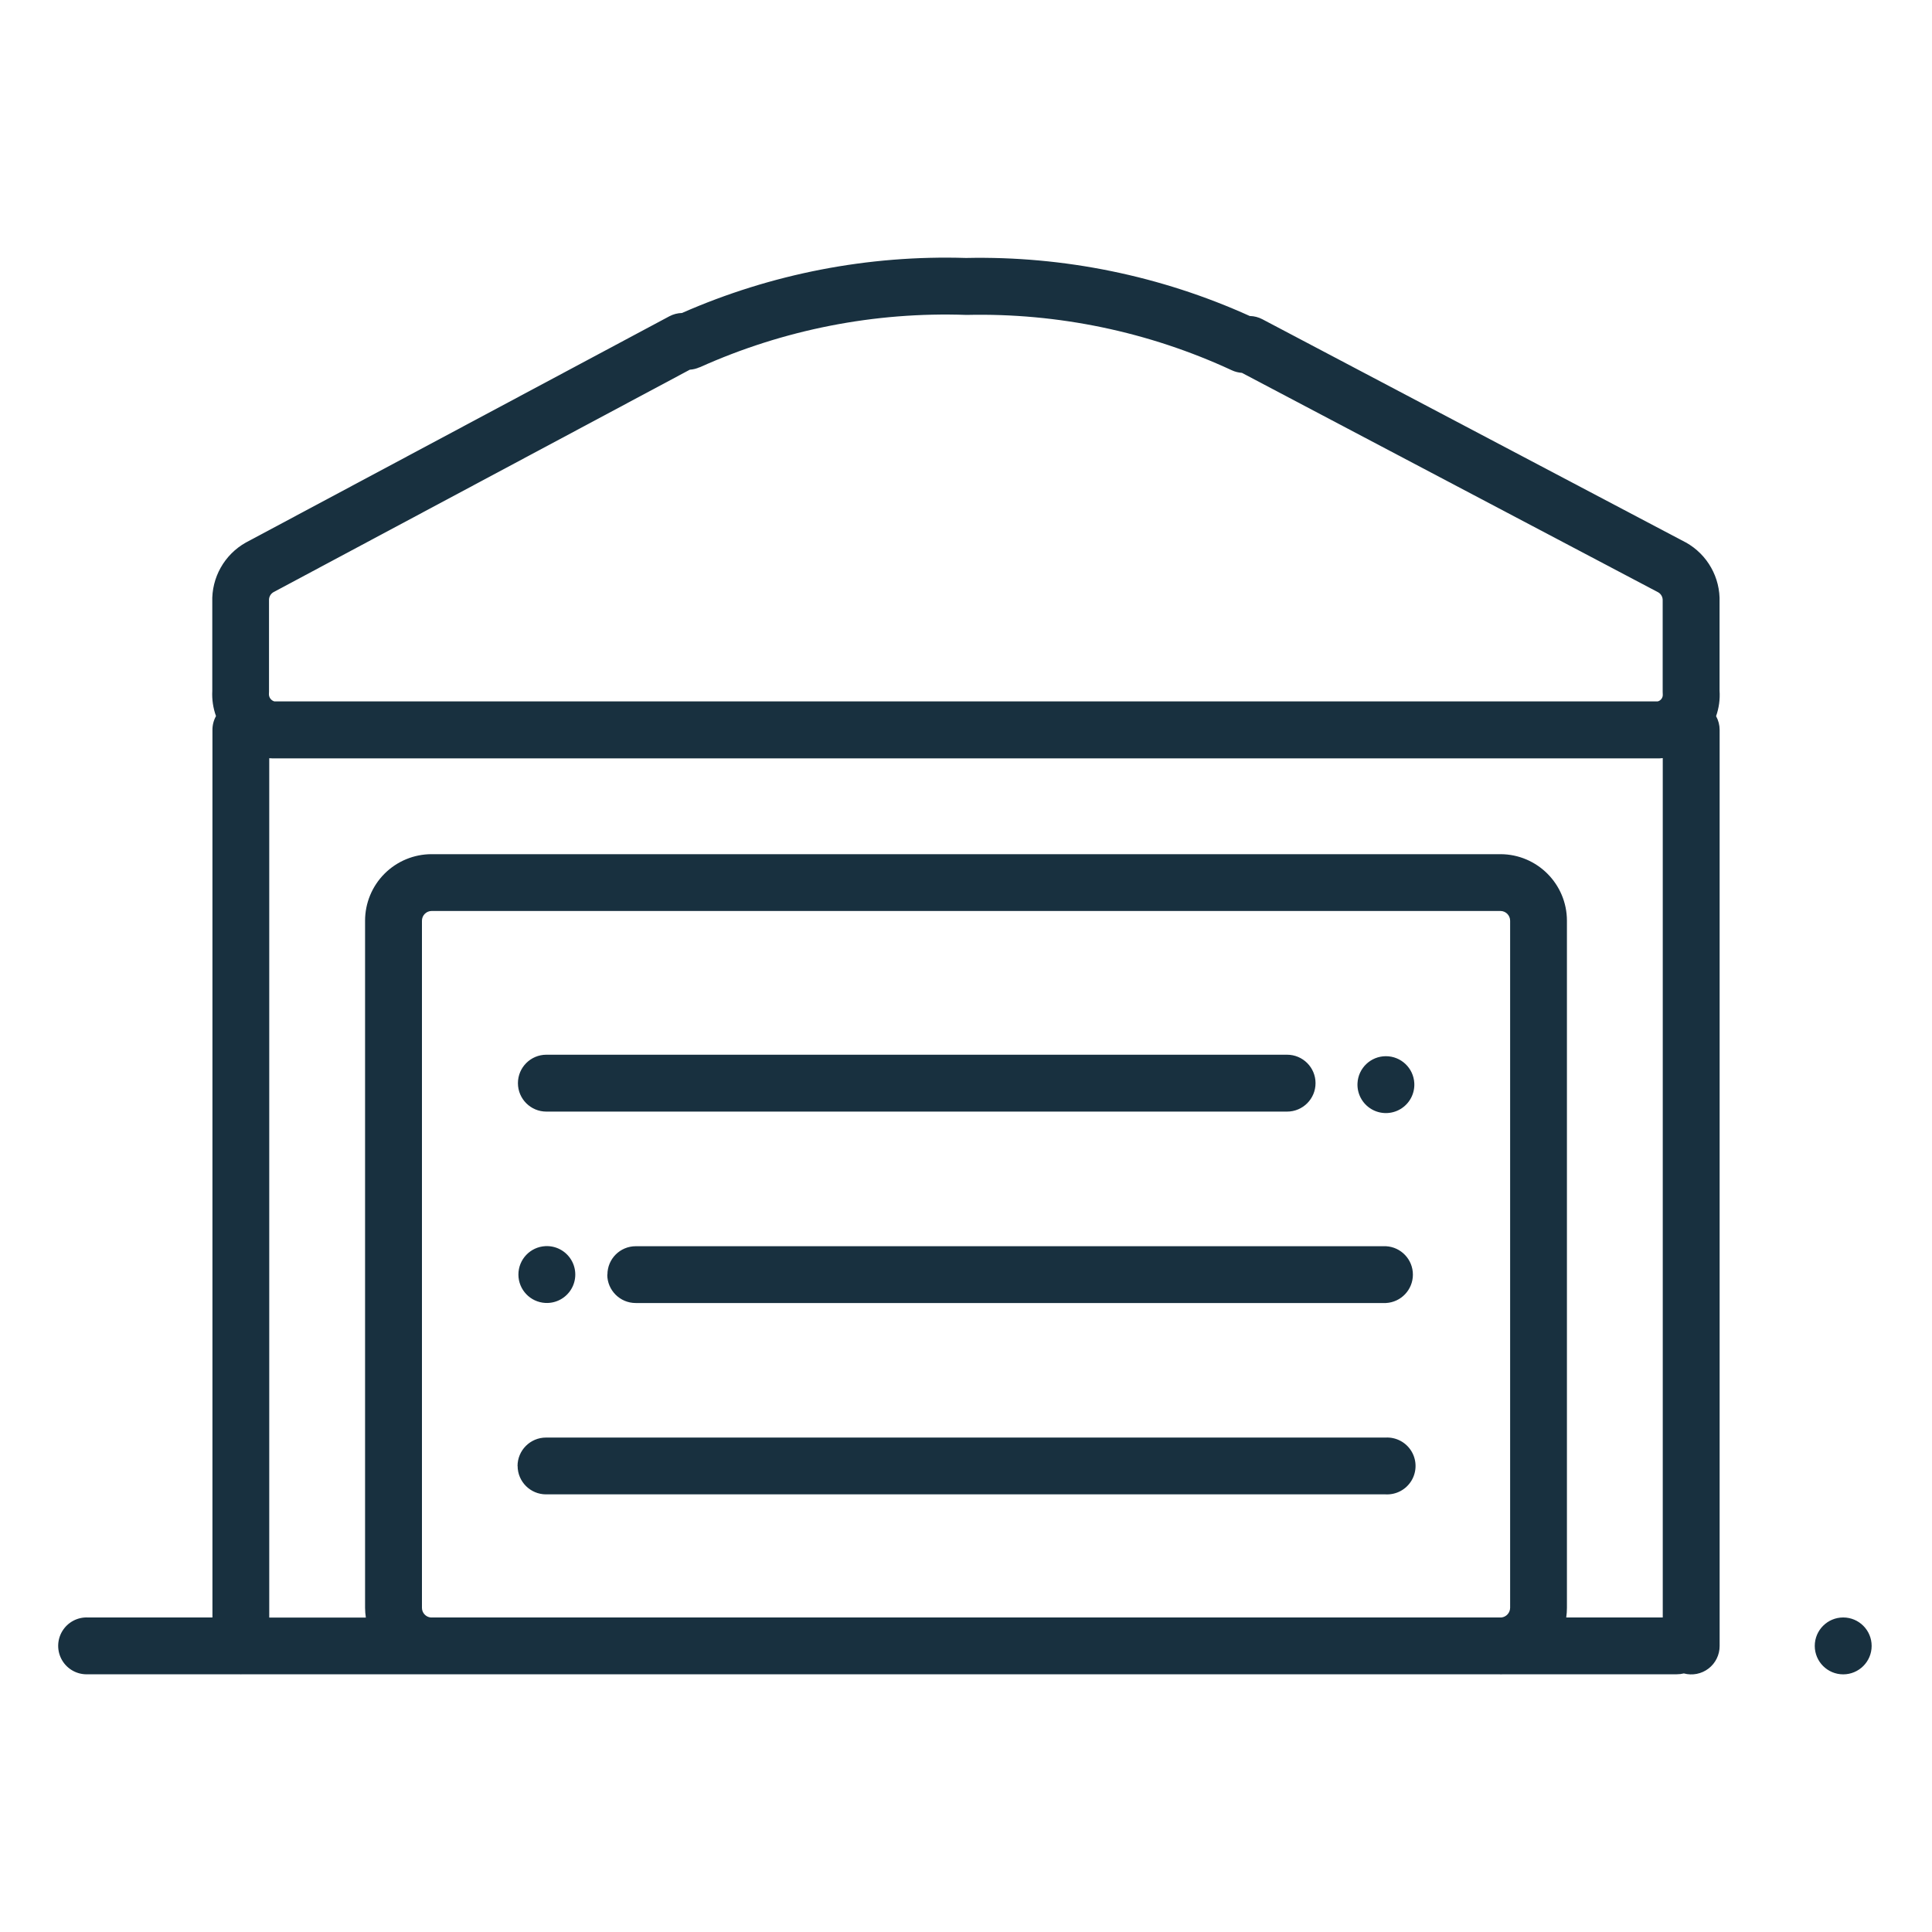
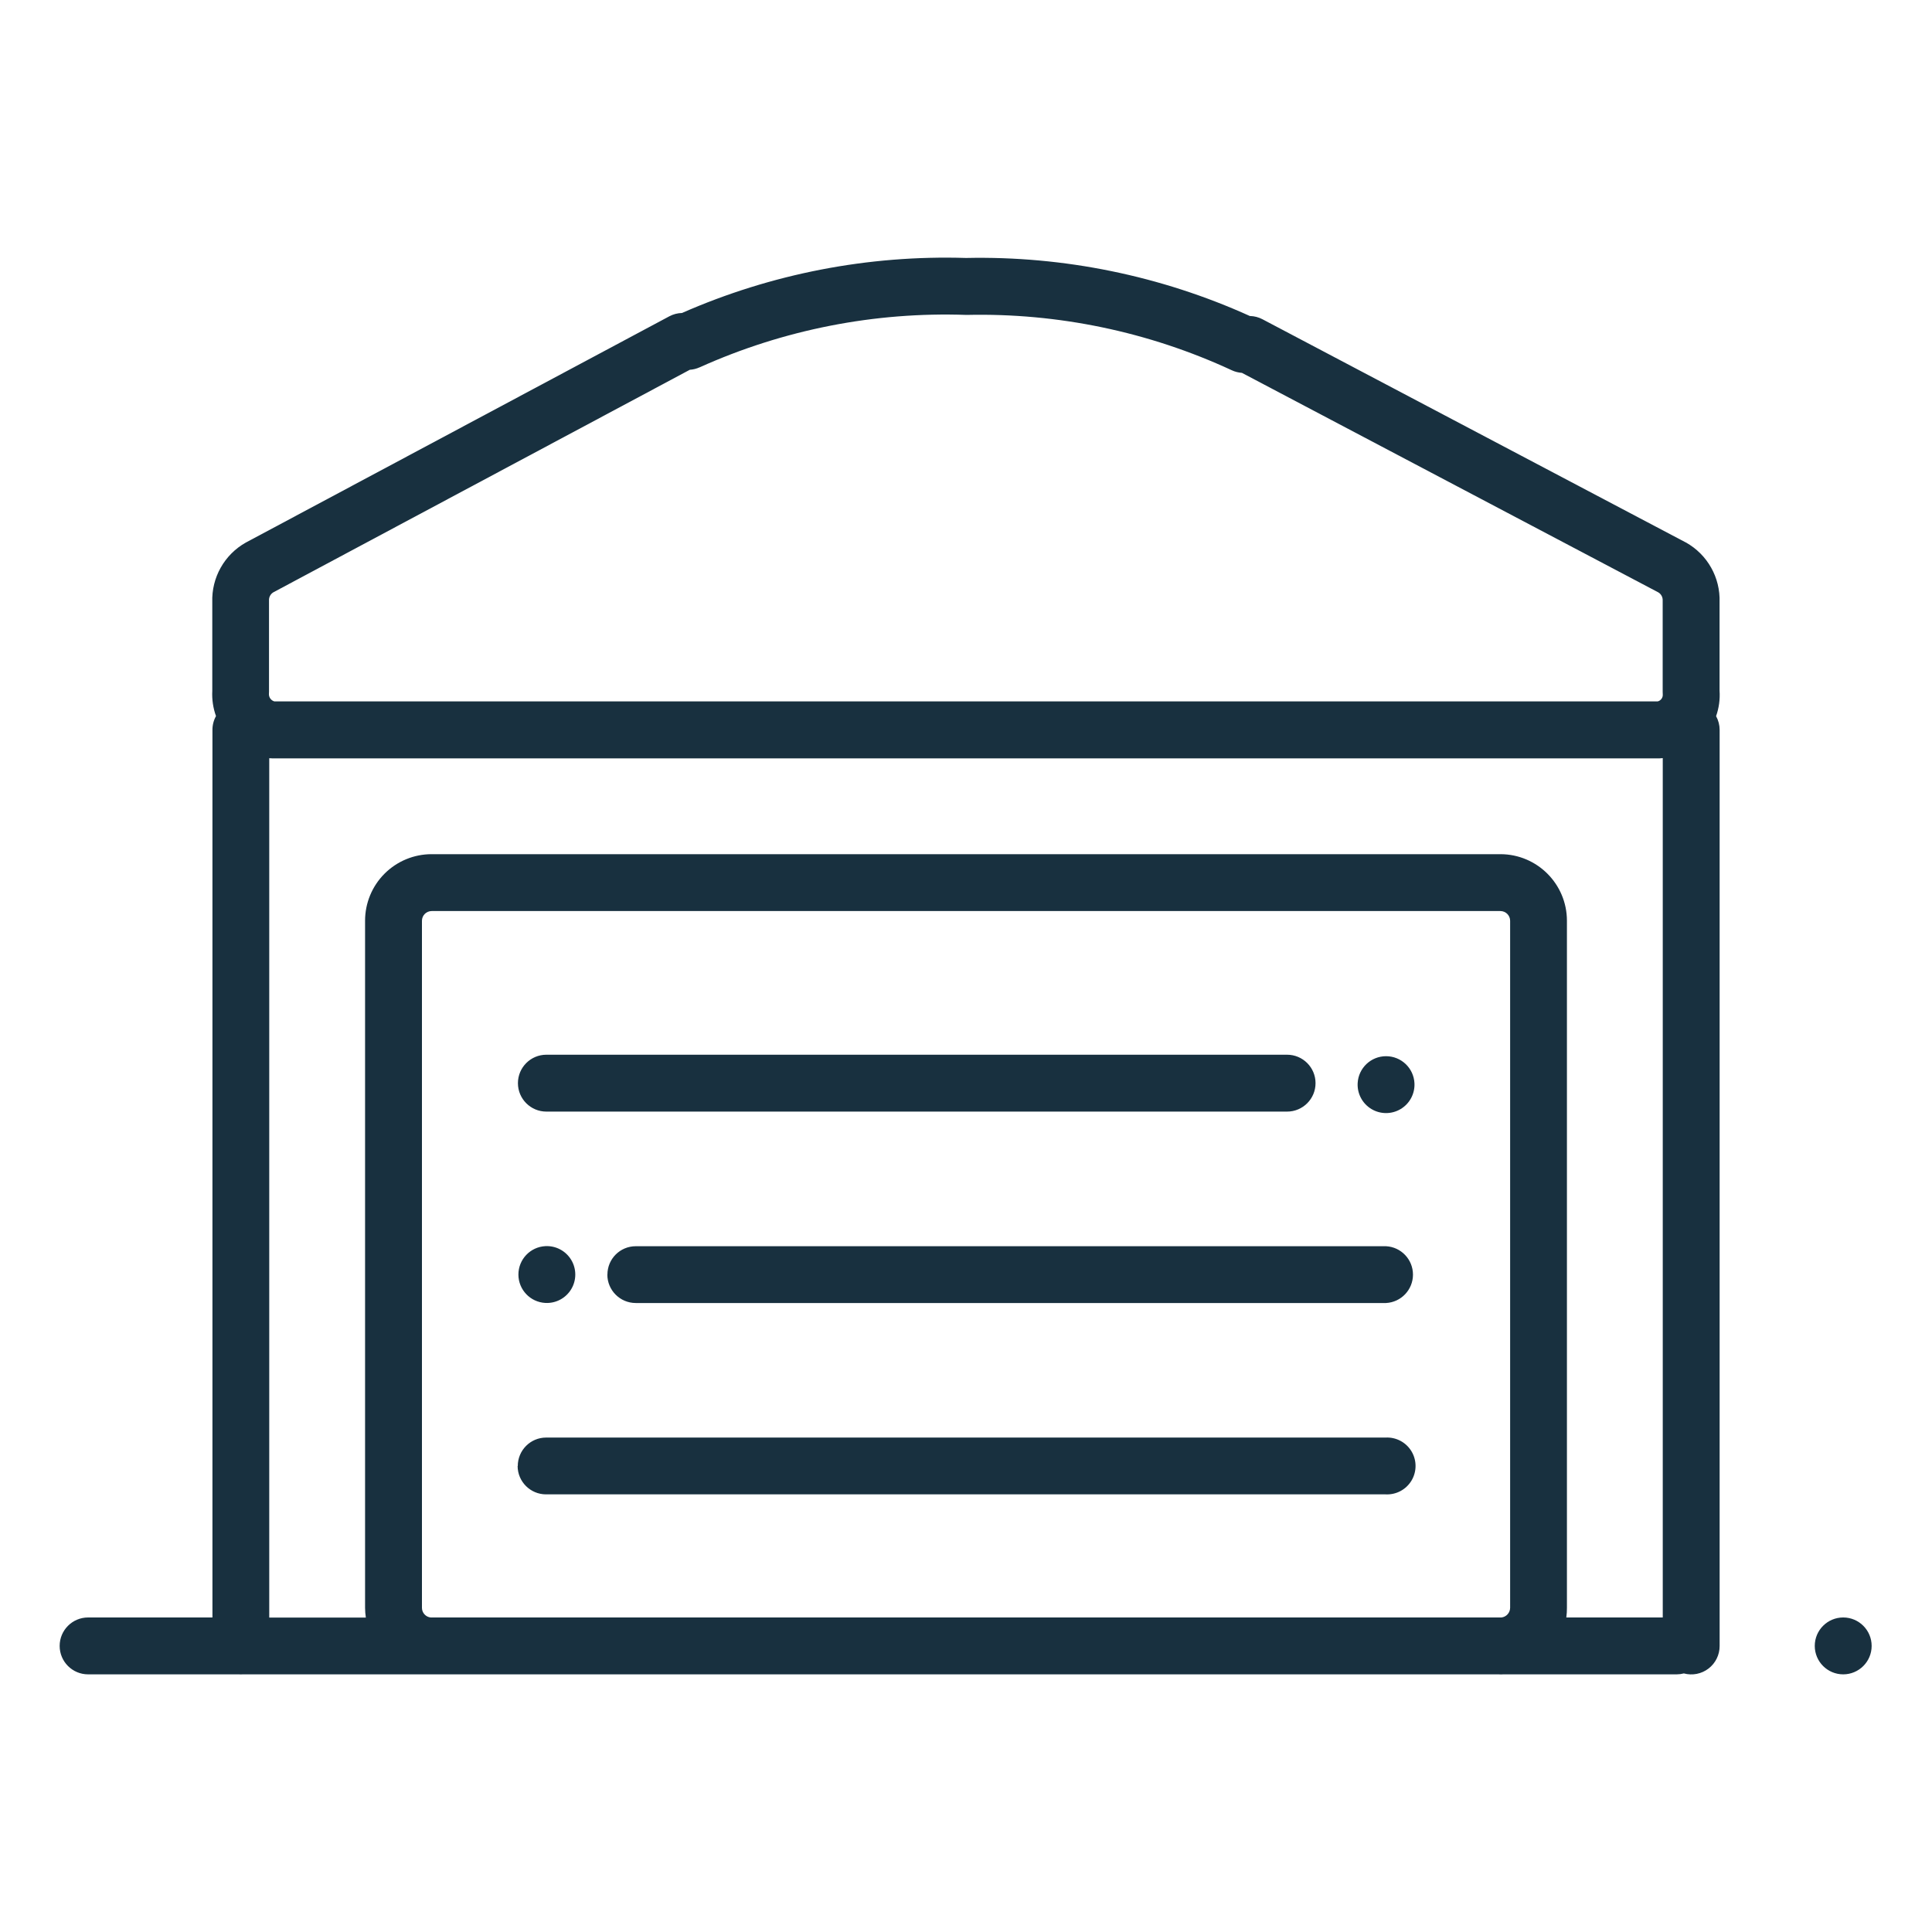
- <svg width="25" height="25" viewBox="0 0 25 25" fill="none">
-   <g id="garage_closed">
-     <path fill-rule="evenodd" clip-rule="evenodd" d="M16.174 4.09a8.477 8.477 0 0 0-3.674-.752 8.478 8.478 0 0 0-3.675.712.368.368 0 0 0-.164.043L3.188 7.017l-.006.003a.852.852 0 0 0-.435.773V8.94a.832.832 0 0 0 .048.326.366.366 0 0 0-.046.18V20.93H1.14a.368.368 0 1 0 0 .735h1.95a.398.398 0 0 0 .053 0H5.55a.915.915 0 0 0 .062 0h13.78a.392.392 0 0 0 .061 0h2.244a.371.371 0 0 0 .092-.011.367.367 0 0 0 .463-.355V9.445a.366.366 0 0 0-.046-.178.823.823 0 0 0 .045-.33V7.793a.851.851 0 0 0-.435-.773l-.008-.004-5.473-2.885a.368.368 0 0 0-.16-.042Zm5.342 5.72a.372.372 0 0 1-.039.003H3.52a.37.37 0 0 1-.036-.002v11.12h1.25a.873.873 0 0 1-.01-.126v-8.89a.861.861 0 0 1 .862-.862h13.83a.862.862 0 0 1 .86.862v8.89a.873.873 0 0 1-.009.125h1.249V9.81ZM9.054 4.753a7.742 7.742 0 0 1 3.453-.678 7.742 7.742 0 0 1 3.432.716c.042.02.086.03.132.034l5.387 2.84a.116.116 0 0 1 .057.105V8.95l.001.034a.087.087 0 0 1-.065.092H3.55a.097.097 0 0 1-.07-.1l.001-.026V7.769a.116.116 0 0 1 .057-.106l5.388-2.879a.368.368 0 0 0 .127-.032ZM19.429 20.93H5.572a.126.126 0 0 1-.112-.125v-8.89a.126.126 0 0 1 .126-.127h13.83a.126.126 0 0 1 .125.127v8.89a.127.127 0 0 1-.112.125ZM7.07 13.648a.368.368 0 0 0 0 .736h9.585a.368.368 0 0 0 0-.736H7.068Zm.79 2.845c0-.203.164-.367.367-.367h9.707a.368.368 0 0 1 0 .735H8.226a.368.368 0 0 1-.368-.368ZM6.697 18.97c0-.203.165-.368.368-.368H17.93a.368.368 0 1 1 0 .735H7.066a.368.368 0 0 1-.368-.367Zm11.604-4.954a.368.368 0 1 1-.735 0 .368.368 0 0 1 .735 0ZM7.057 16.86a.368.368 0 1 0 0-.735.368.368 0 0 0 0 .735Zm17.162 4.438a.368.368 0 1 1-.736 0 .368.368 0 0 1 .736 0Z" fill="#18303F" yggColor="iconDefault" />
-   </g>
+ <svg fill="none" height="25" viewBox="0 0 25 25" width="25">
+   <path clip-rule="evenodd" d="m16.175 4.09a8.477 8.477 0 0 0 -3.675-.752 8.478 8.478 0 0 0 -3.675.712.368.368 0 0 0 -.164.043l-5.473 2.924-.006.003a.852.852 0 0 0 -.435.773v1.147a.832.832 0 0 0 .048.326.366.366 0 0 0 -.046.18v11.484h-1.609a.368.368 0 1 0 0 .736h1.95a.398.398 0 0 0 .053 0h2.407a.914.914 0 0 0 .062 0h13.78a.392.392 0 0 0 .061 0h2.244a.371.371 0 0 0 .092-.012.367.367 0 0 0 .463-.355v-11.854a.366.366 0 0 0 -.046-.178.823.823 0 0 0 .045-.33v-1.144a.851.851 0 0 0 -.435-.773l-.008-.004-5.472-2.885a.368.368 0 0 0 -.16-.042zm5.341 5.72a.372.372 0 0 1 -.039.003h-17.957a.37.37 0 0 1 -.036-.002v11.12h1.25a.873.873 0 0 1 -.01-.126v-8.89a.861.861 0 0 1 .862-.862h13.83a.862.862 0 0 1 .86.862v8.89a.873.873 0 0 1 -.008.125h1.248zm-12.462-5.057a7.742 7.742 0 0 1 3.453-.678 7.742 7.742 0 0 1 3.432.716c.042.02.086.03.132.034l5.387 2.84a.116.116 0 0 1 .057.105v1.18l.001.034a.087.087 0 0 1 -.065.092h-17.901a.097.097 0 0 1 -.07-.1l.001-.026v-1.18a.116.116 0 0 1 .057-.106l5.388-2.879a.368.368 0 0 0 .127-.032zm10.376 16.177h-13.858a.126.126 0 0 1 -.112-.125v-8.89a.126.126 0 0 1 .126-.126h13.83a.126.126 0 0 1 .125.126v8.89a.127.127 0 0 1 -.112.125zm-12.36-7.282a.368.368 0 0 0 0 .736h9.585a.368.368 0 0 0 0-.736h-9.586zm.79 2.845c0-.203.164-.367.367-.367h9.708a.368.368 0 0 1 0 .735h-9.709a.368.368 0 0 1 -.367-.368zm-1.16 2.477c0-.203.164-.368.367-.368h10.863a.368.368 0 1 1 0 .735h-10.864a.368.368 0 0 1 -.368-.367zm11.603-4.954a.368.368 0 1 1 -.735 0 .368.368 0 0 1 .735 0zm-11.246 2.844a.368.368 0 1 0 0-.735.368.368 0 0 0 0 .735zm17.162 4.438a.368.368 0 1 1 -.736 0 .368.368 0 0 1 .736 0z" fill="#18303f" fill-rule="evenodd" />
</svg>
